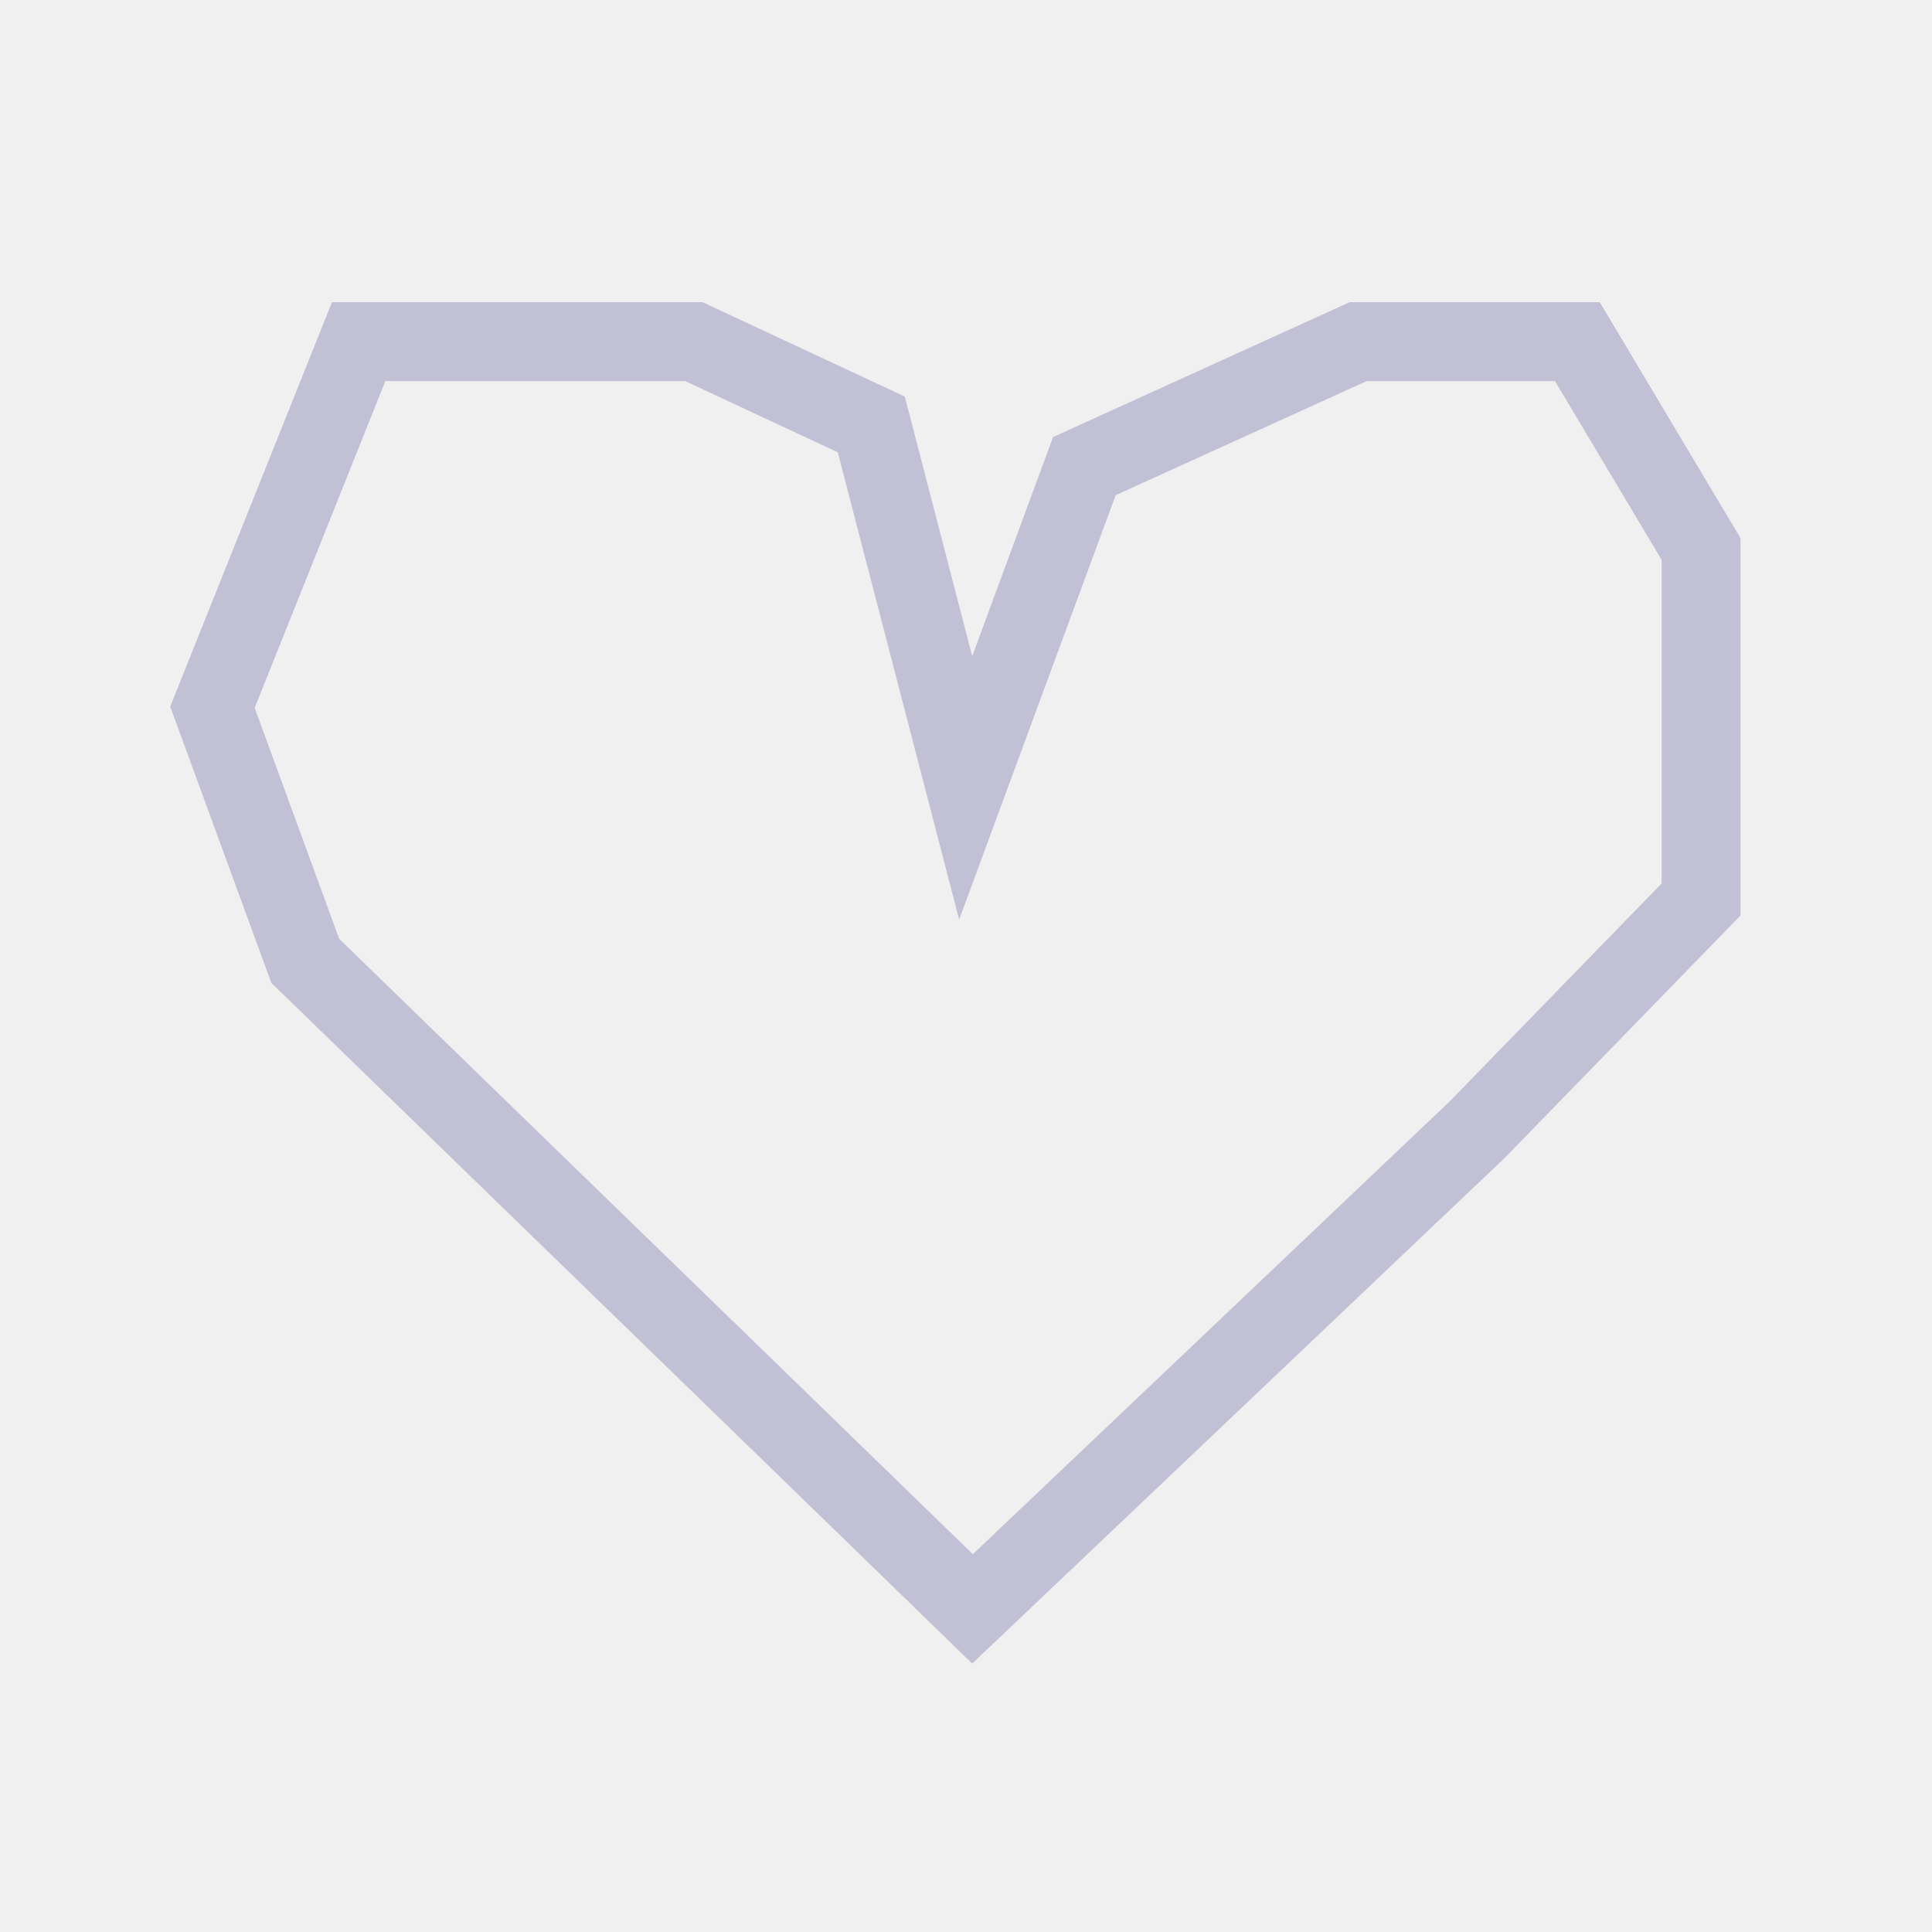
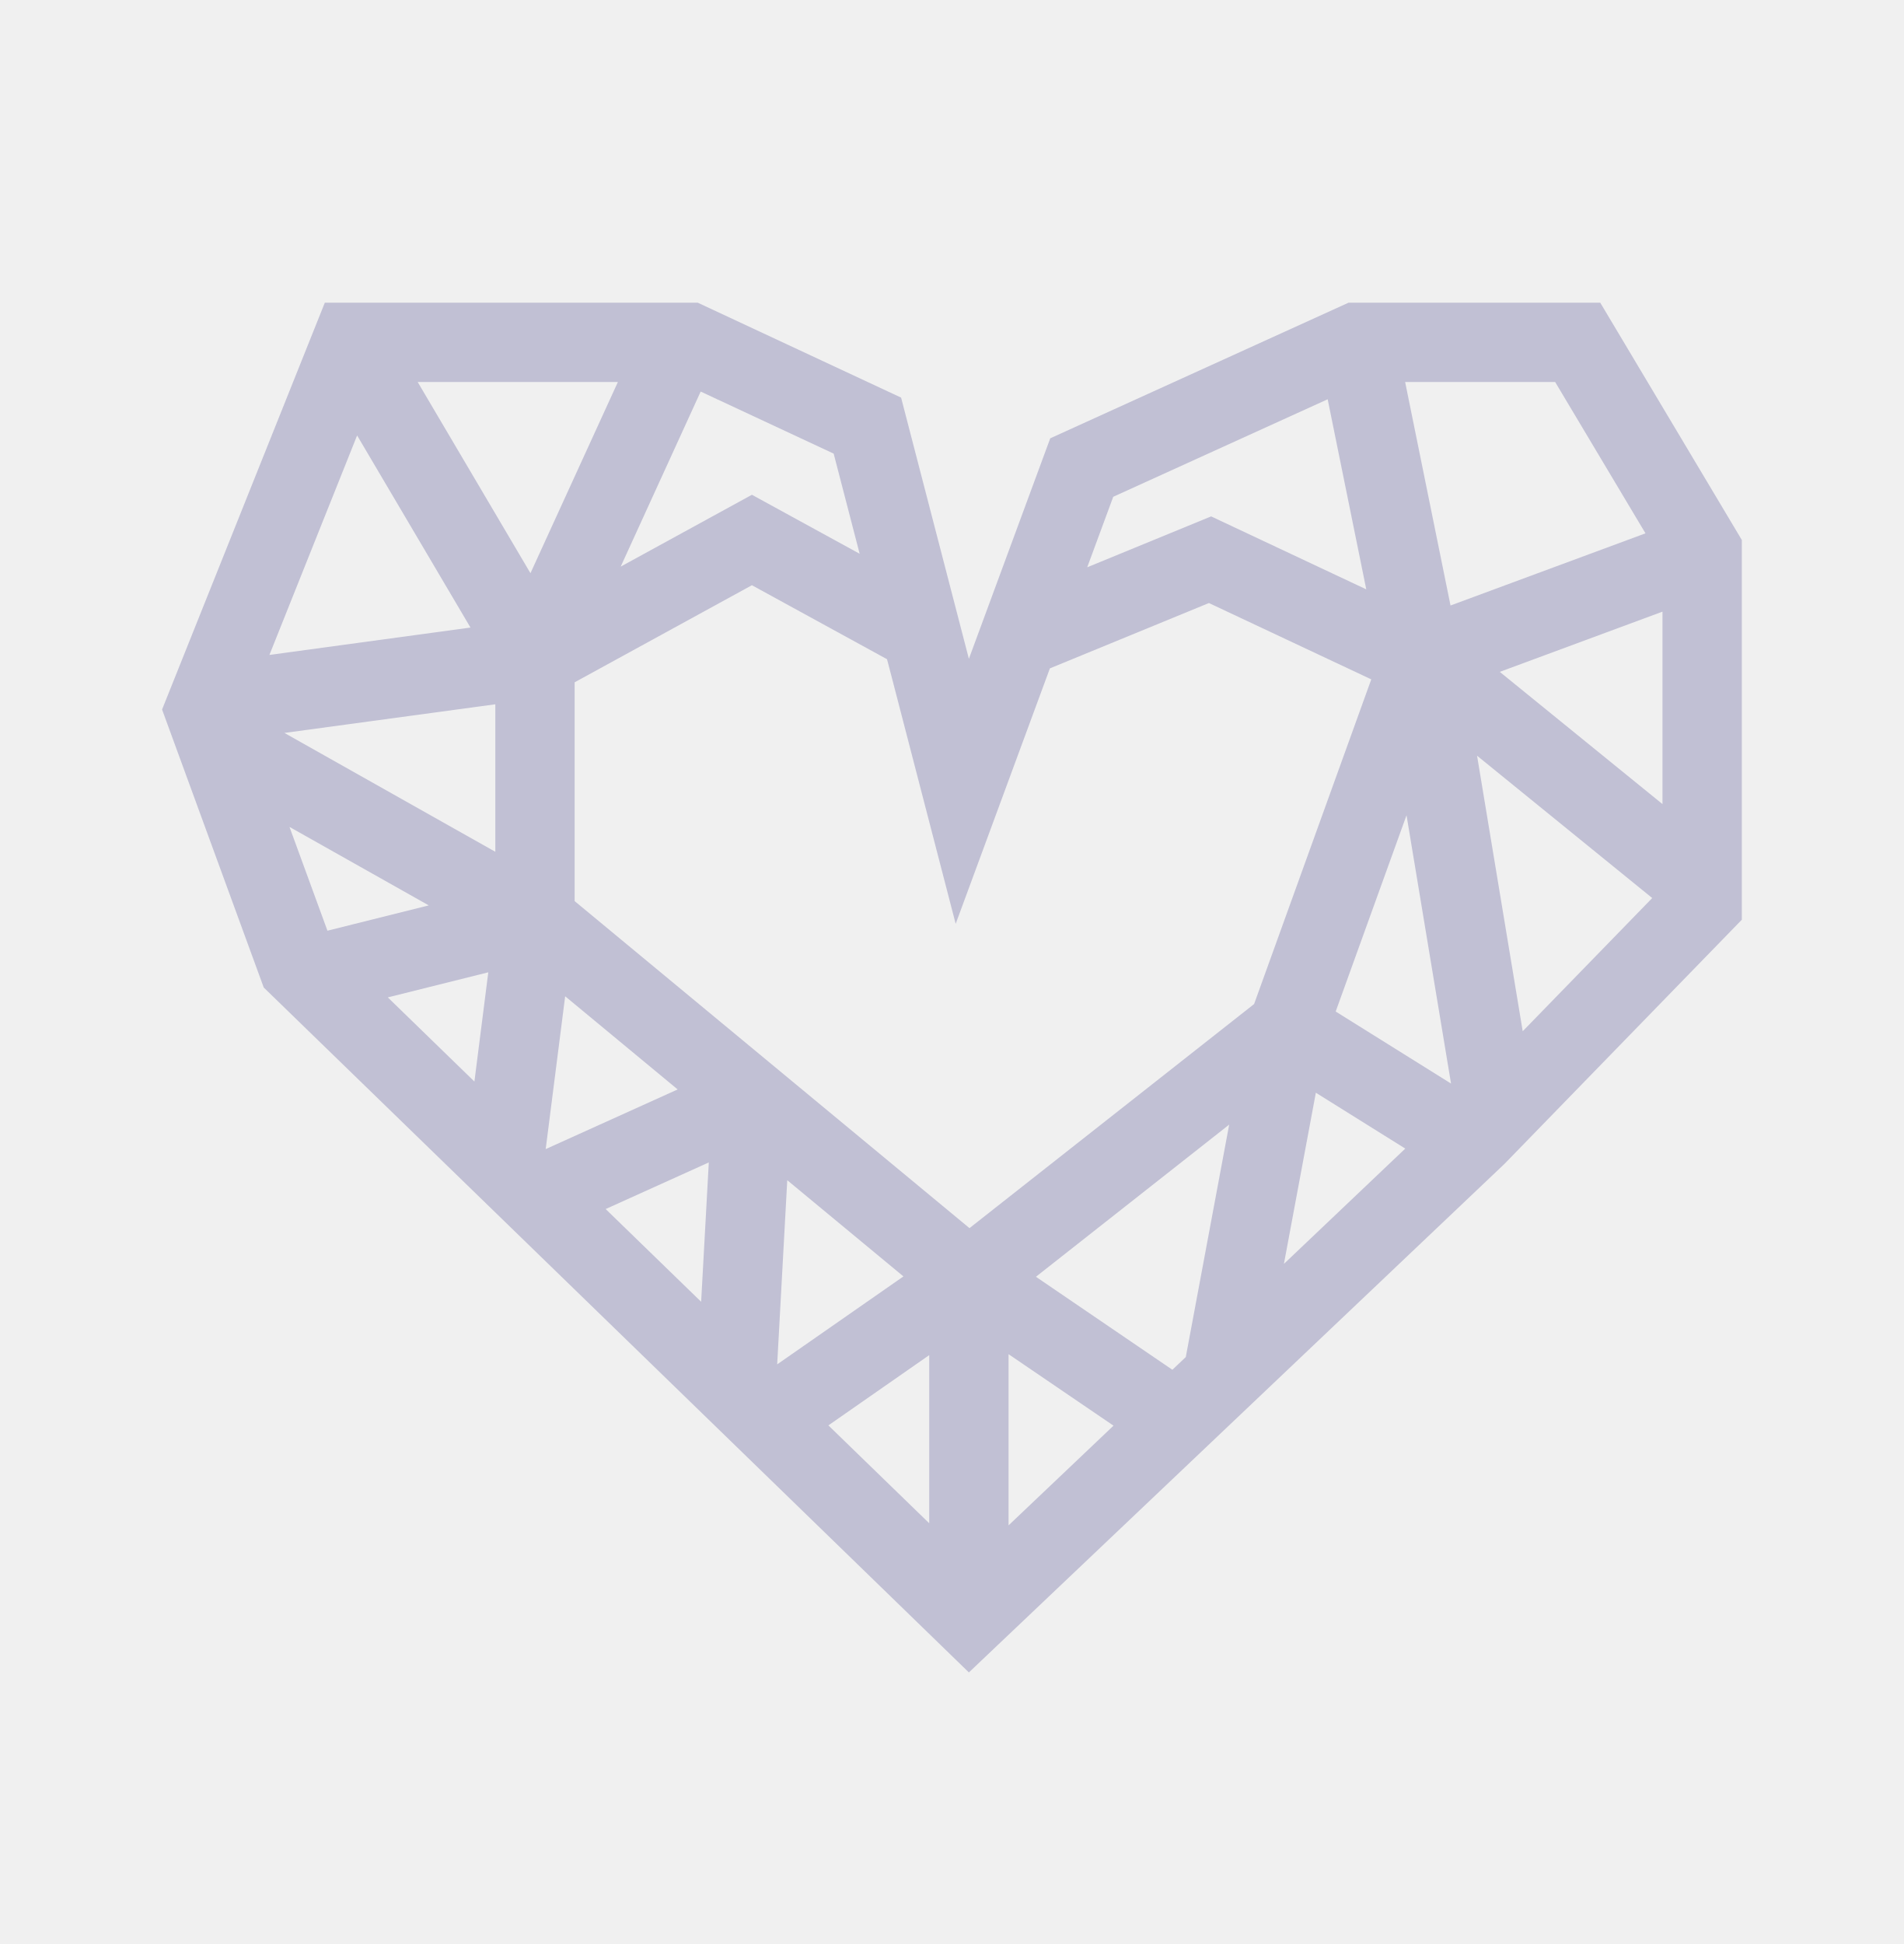
- <svg xmlns="http://www.w3.org/2000/svg" width="49" height="49" viewBox="0 0 49 49" fill="none">
-   <g clip-path="url(#clip0_1039_1812)">
-     <path d="M17.599 8.665L22.098 10.765L23.69 16.895L24.492 19.983L25.596 16.989L27.502 11.822L34.445 8.665H40.006L43.143 13.924V22.813L37.461 28.655L30.048 35.695L24.665 40.805L19.412 35.702L13.468 29.931L7.742 24.369L5.388 17.937L9.096 8.665L17.599 8.665Z" stroke="#C1C0D4" stroke-width="2" />
+ <svg xmlns="http://www.w3.org/2000/svg" width="48" height="49" viewBox="0 0 48 49" fill="none">
+   <g clip-path="url(#clip0_6_9211)">
+     <path d="M22.717 10.022L24.426 16.606L26.477 11.048L33.998 7.629L40.343 7.63L43.912 13.611V23.182L37.929 29.336L24.426 42.155L6.65 24.892L6.649 24.891L4.086 17.884L8.189 7.629L17.589 7.629L22.717 10.022ZM25.426 38.448L28.072 35.935L25.426 34.133V38.448ZM20.884 35.928L23.426 38.395V34.157L20.884 35.928ZM26.116 32.182L29.556 34.526L29.894 34.206L30.988 28.347L26.116 32.182ZM19.593 34.39L22.776 32.173L19.847 29.748L19.593 34.39ZM15.269 30.475L17.676 32.812L17.869 29.3L15.269 30.475ZM32.368 31.857L35.427 28.951L33.173 27.543L32.368 31.857ZM14.487 17.198L14.487 22.713L24.441 30.956L31.616 25.308L34.57 17.124L30.477 15.2L26.468 16.847L24.093 23.286L22.491 17.109L22.362 16.616L18.956 14.751L14.487 17.198ZM13.757 28.964L17.084 27.46L14.248 25.112L13.757 28.964ZM33.673 25.496L36.581 27.312L35.459 20.549L33.673 25.496ZM9.777 25.14L11.96 27.261L12.31 24.508L9.777 25.14ZM38.388 25.993L41.653 22.636L37.237 19.048L38.388 25.993ZM8.255 23.459L10.809 22.821L7.298 20.843L8.255 23.459ZM7.17 18.474L12.487 21.47L12.487 17.752L7.17 18.474ZM37.81 16.935L41.912 20.268V15.417L37.81 16.935ZM6.792 16.508L11.861 15.818L9.003 10.976L6.792 16.508ZM36.568 15.262L41.483 13.443L39.206 9.629H35.424L36.568 15.262ZM28.065 12.522L27.409 14.299L30.533 13.016L34.444 14.855L33.471 10.064L28.065 12.522ZM13.373 14.448L15.577 9.629H10.53L13.373 14.448ZM15.648 14.282L18.956 12.471L21.672 13.958L21.017 11.434L17.664 9.87L15.648 14.282Z" fill="#C1C0D4" />
  </g>
  <defs>
-     <clipPath id="clip0_1039_1812">
-       <rect width="39.946" height="39.946" fill="white" transform="translate(4.25708 4.95544)" />
+     <clipPath id="clip0_6_9211">
+       <rect width="39.946" height="39.946" fill="white" transform="translate(4.02563 4.91876)" />
    </clipPath>
  </defs>
</svg>
